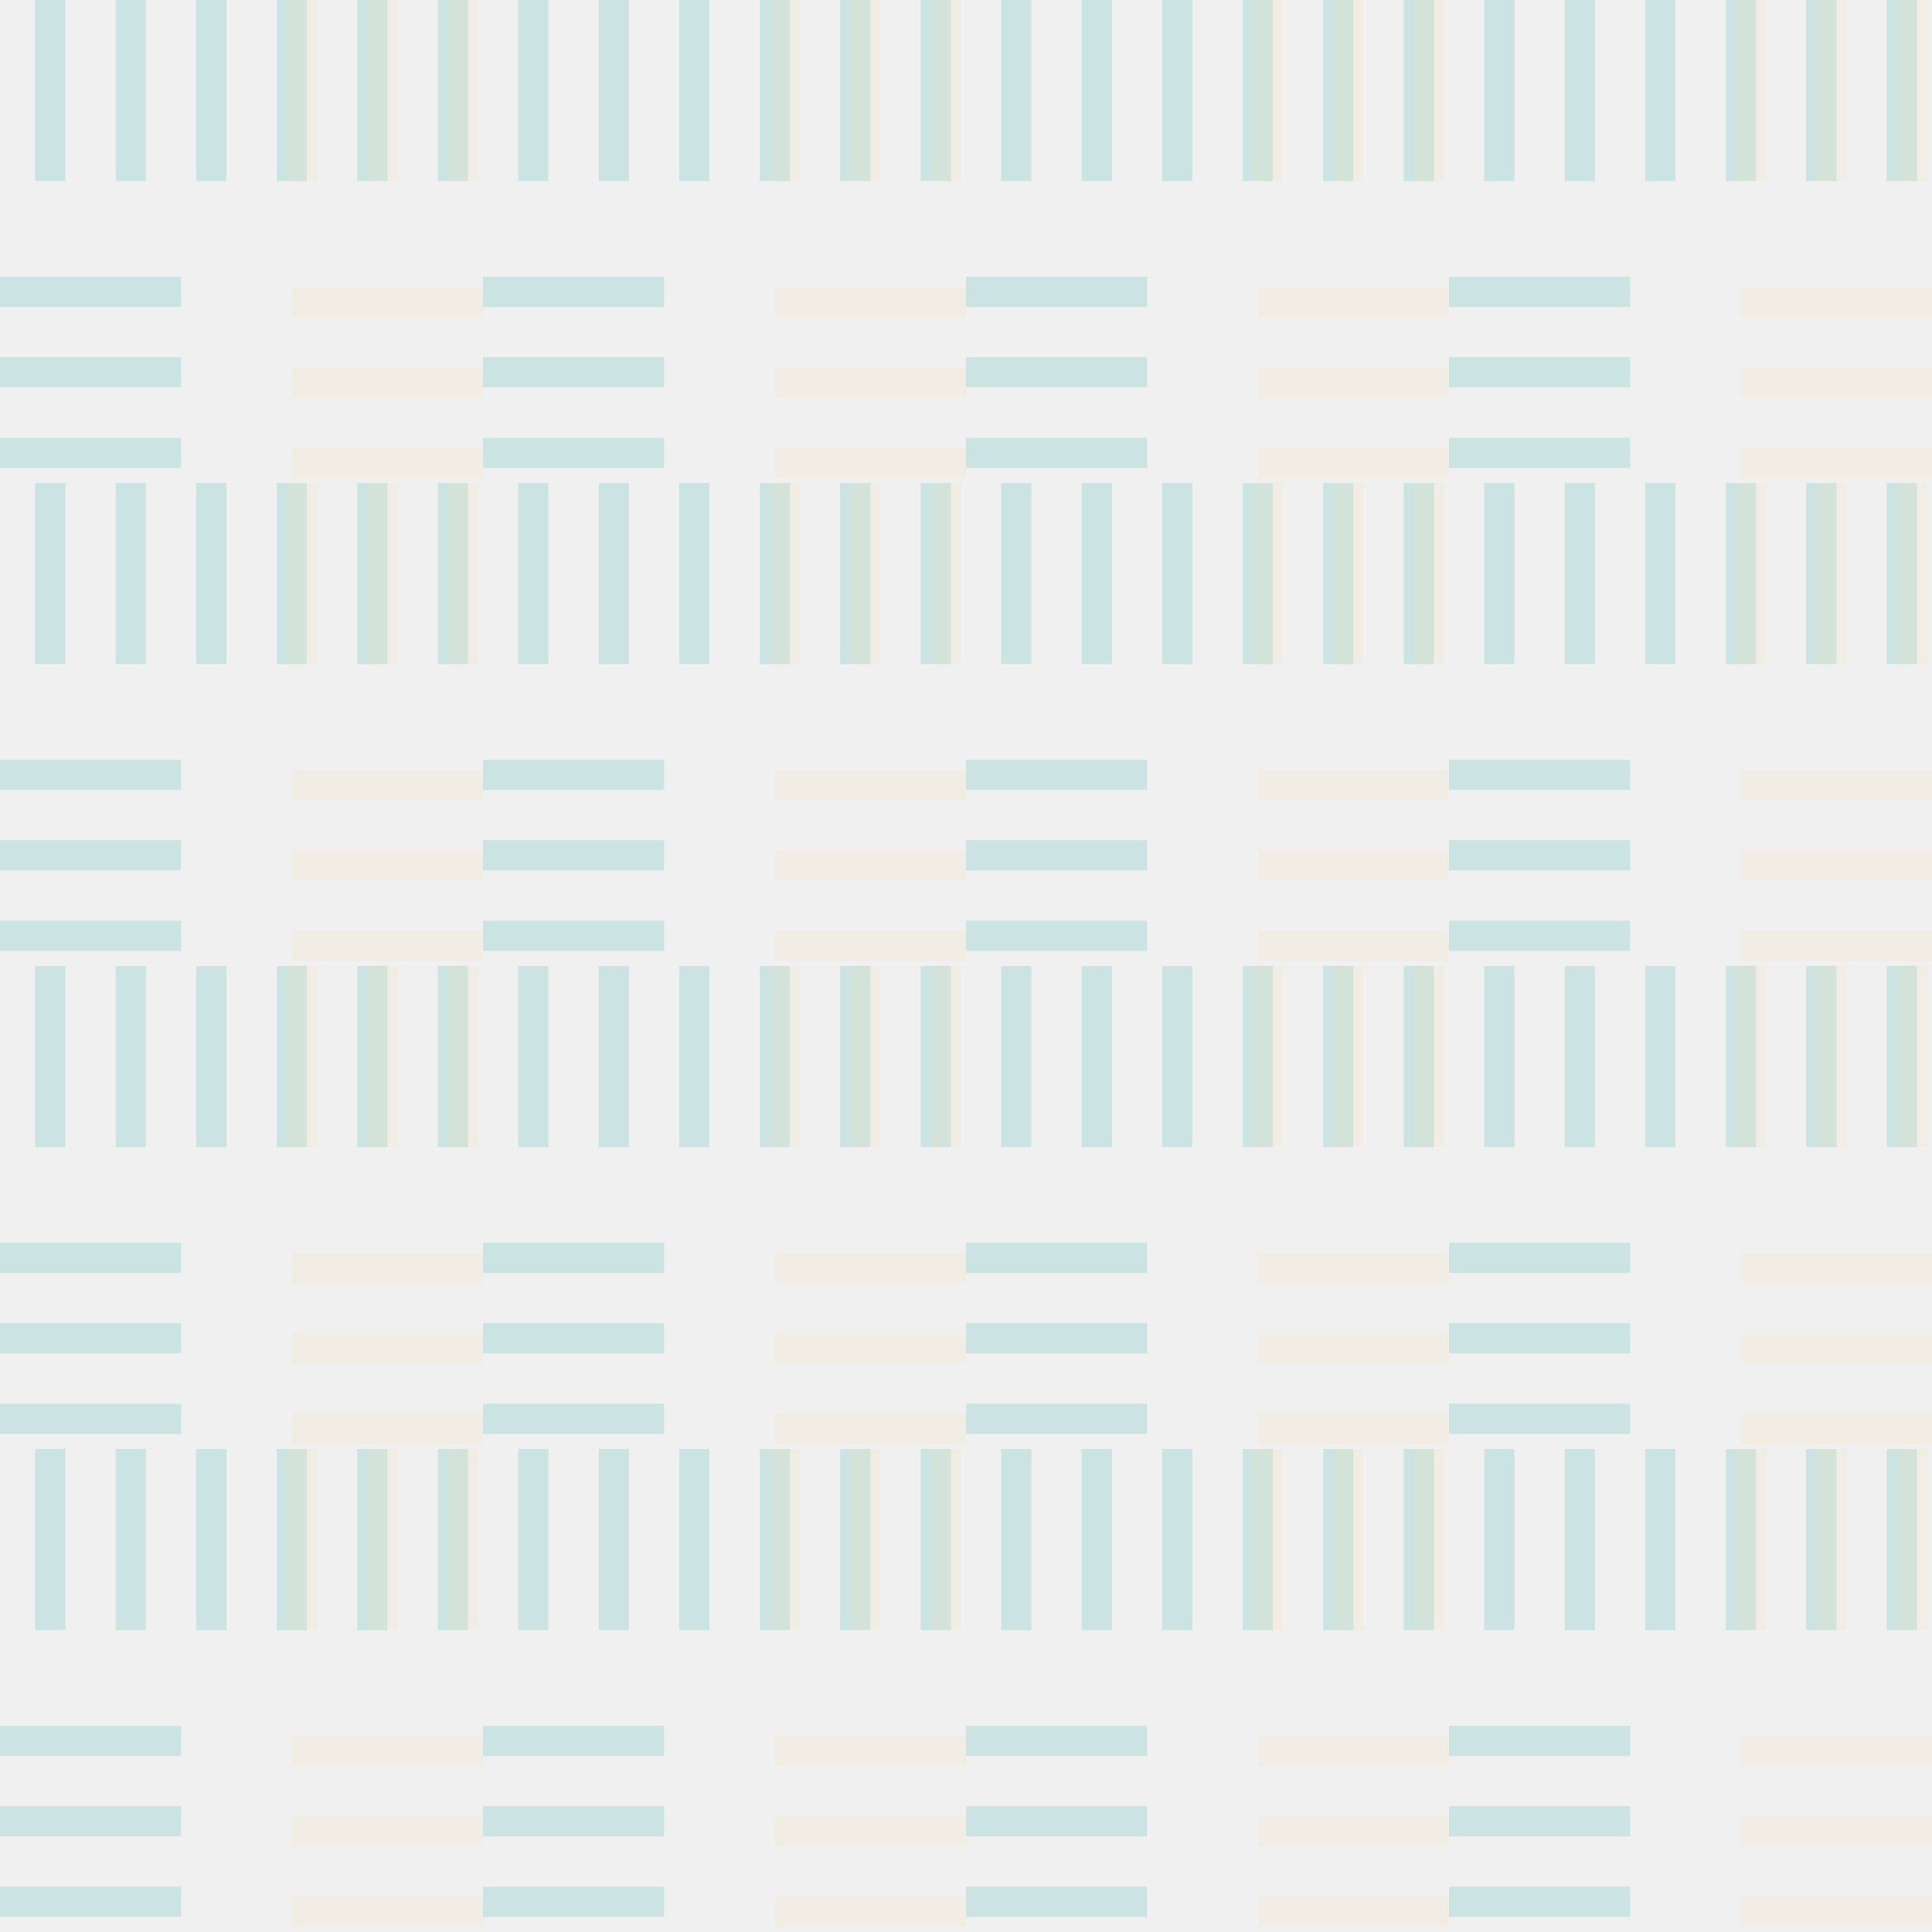
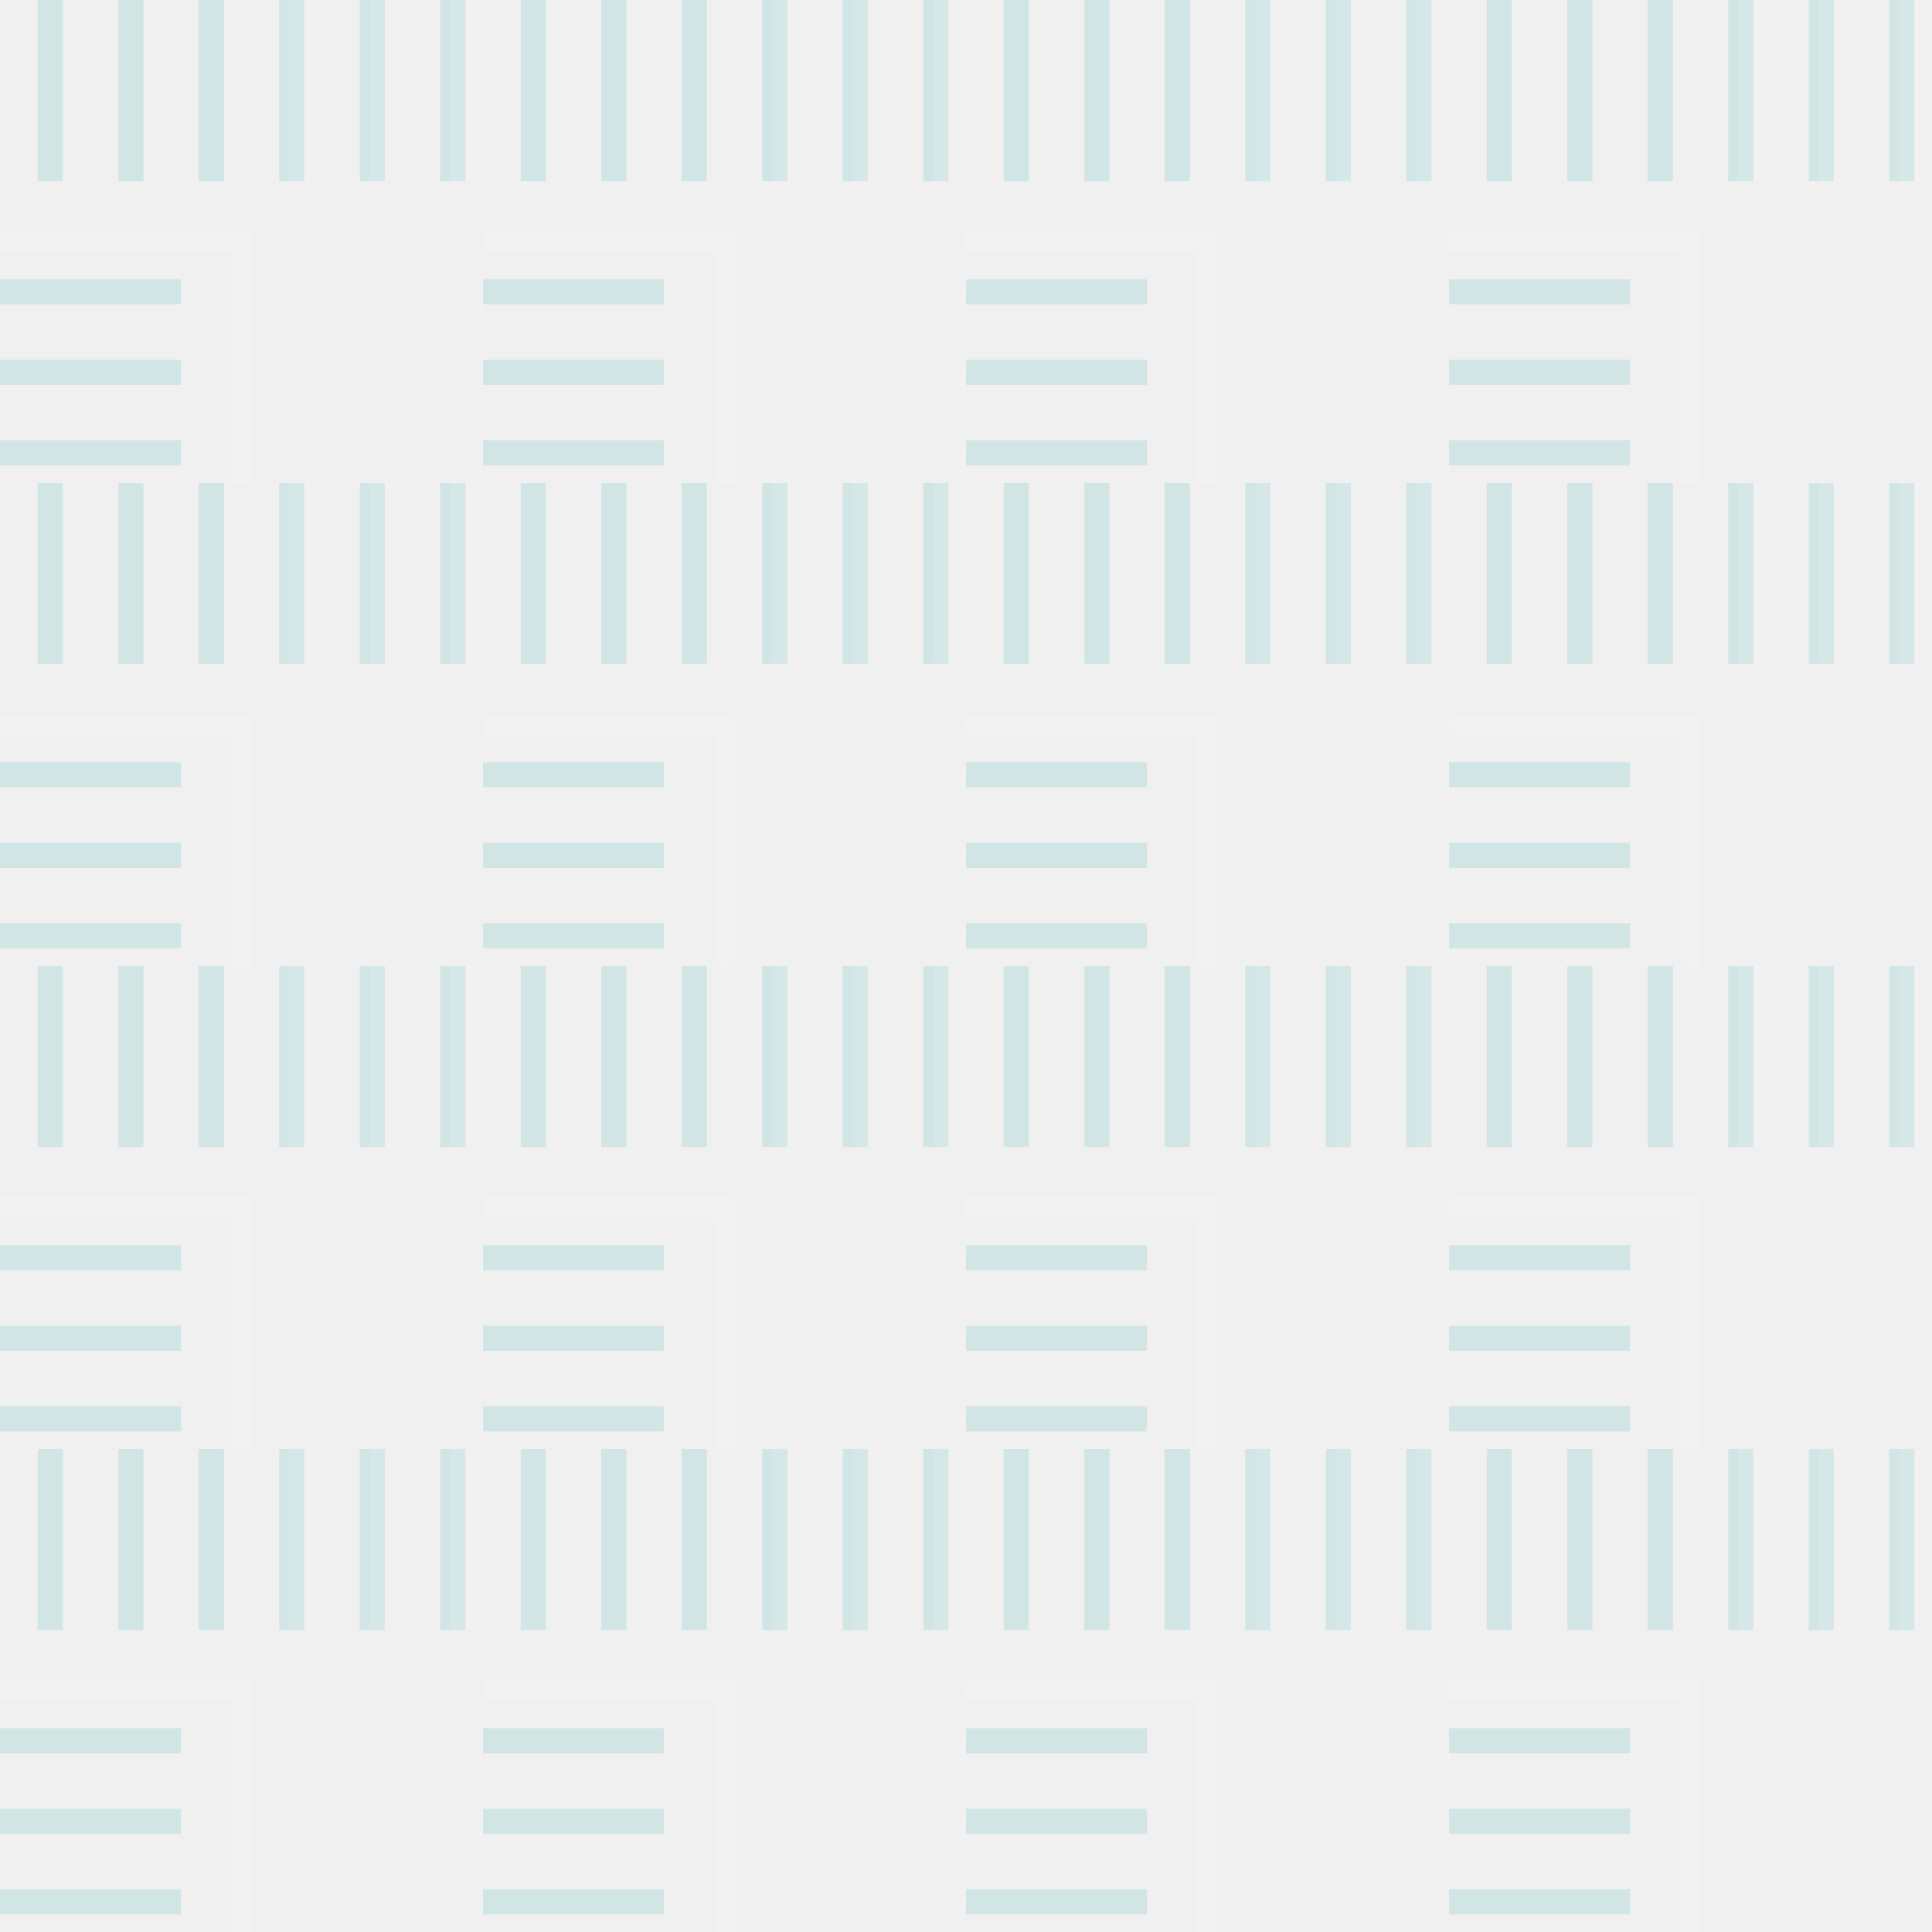
<svg xmlns="http://www.w3.org/2000/svg" width="192" height="192" viewBox="0 0 192 192">
  <defs>
    <pattern id="woven" width="48" height="48" patternUnits="userSpaceOnUse">
-       <g fill="none" stroke="#31AAA9" stroke-width="3" opacity=".19">
+       <g fill="none" stroke="#31AAA9" stroke-width="2.5" opacity=".16">
        <path d="M5 0v18 M13 0v18 M21 0v18 M29 0v18 M37 0v18 M45 0v18" />
        <path d="M0 29h18 M0 37h18 M0 45h18" />
      </g>
-       <g fill="none" stroke="#F8E0A4" stroke-width="3" opacity=".16">
+       <g fill="none" stroke="#FAF9F6" stroke-width="2.5" opacity=".11">
        <path d="M29 30h19 M29 38h19 M29 46h19" />
        <path d="M30 0v18 M38 0v18 M46 0v18" />
      </g>
-       <path d="M0 24h24v24" fill="none" stroke="#FAF9F6" stroke-width="2" opacity=".10" />
+       <path d="M0 24h24v24" fill="none" stroke="#FFFFFF" stroke-width="2" opacity=".13" />
    </pattern>
  </defs>
  <rect width="192" height="192" fill="url(#woven)" />
</svg>
